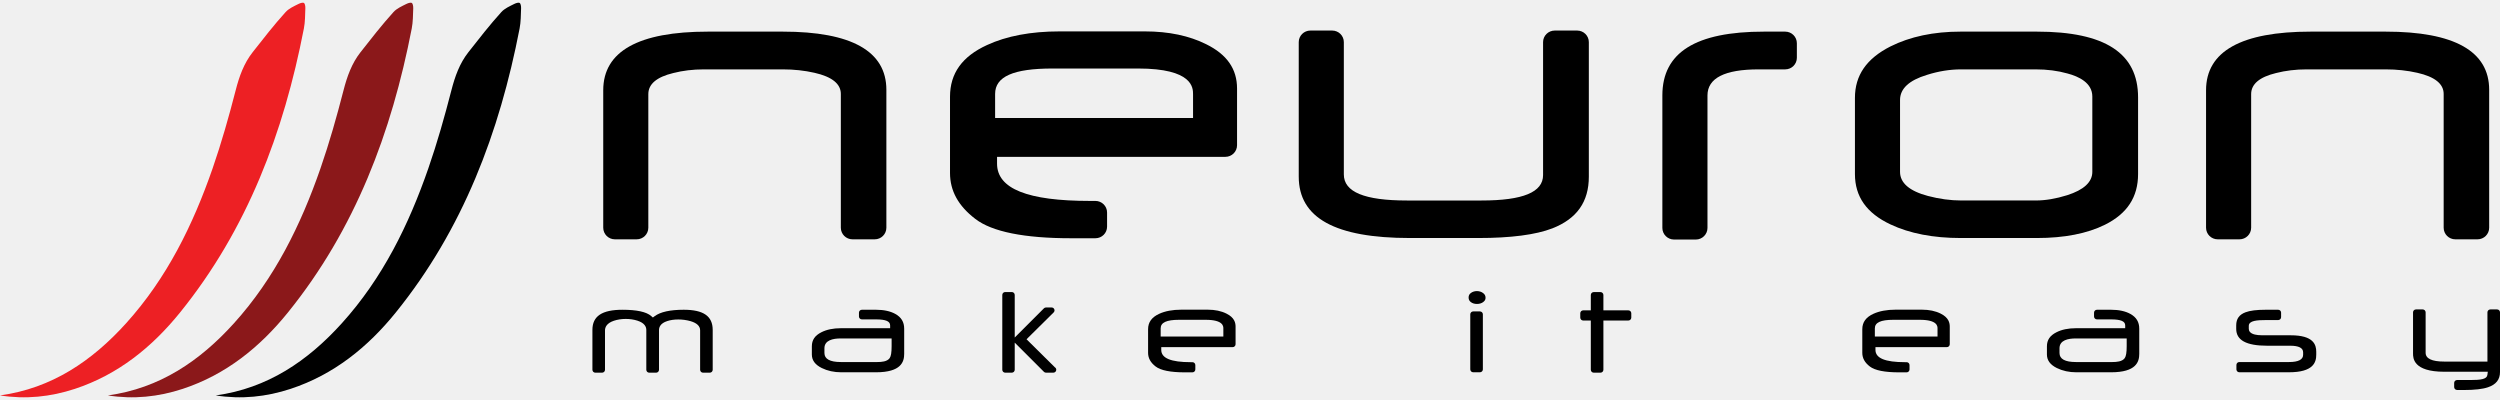
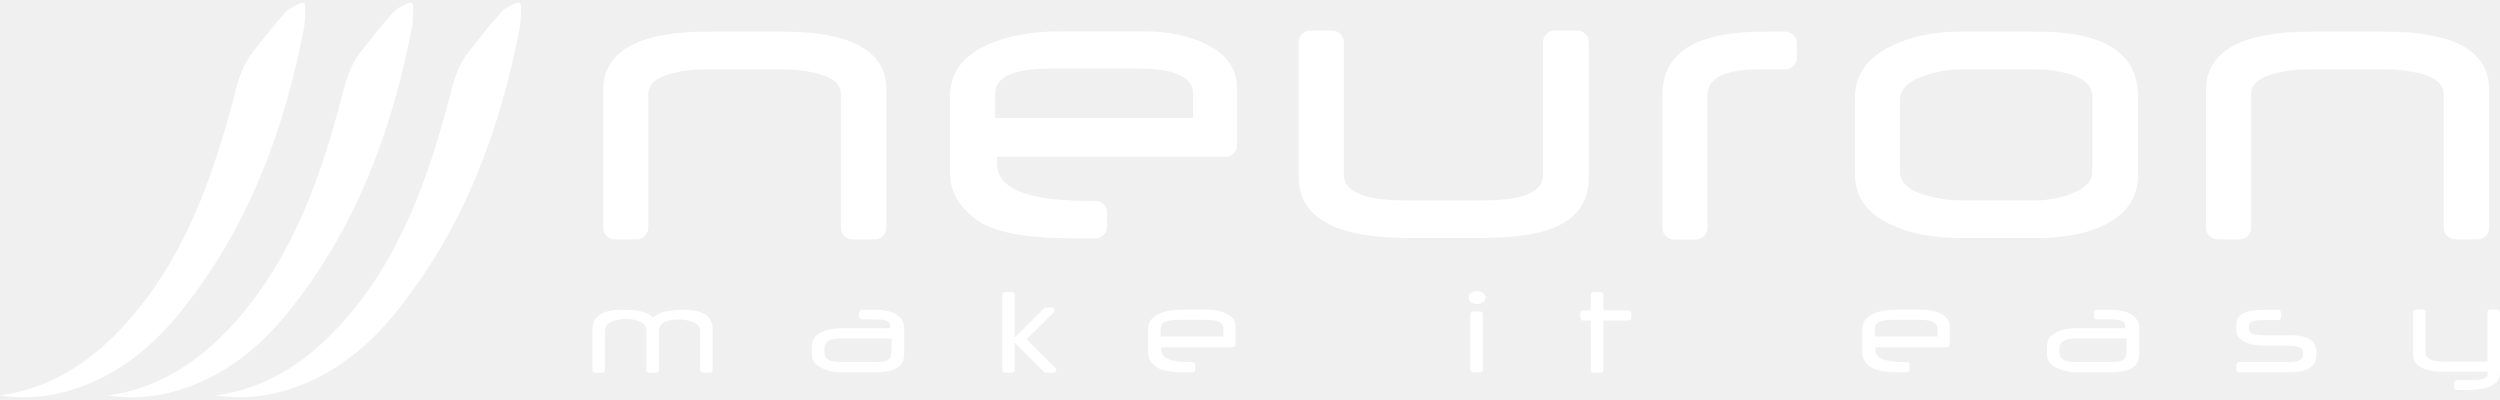
<svg xmlns="http://www.w3.org/2000/svg" width="200" height="32" viewBox="0 0 200 32" fill="none">
-   <path fill-rule="evenodd" clip-rule="evenodd" d="M10.09 25.859C13.344 22.258 15.44 17.994 17.012 13.463C17.721 11.416 18.313 9.324 18.853 7.226C19.138 6.117 19.506 5.077 20.212 4.178C21.067 3.087 21.92 1.992 22.849 0.966C23.112 0.676 23.506 0.504 23.882 0.315C24.054 0.228 24.245 0.188 24.316 0.235C24.388 0.281 24.436 0.474 24.428 0.665C24.409 1.209 24.412 1.758 24.309 2.287C22.701 10.586 19.789 18.336 14.406 24.997C12.164 27.771 9.445 29.972 5.987 31.11C4.043 31.749 2.047 31.959 0 31.633C4.145 31.067 7.363 28.875 10.09 25.859Z" fill="#ED2024" />
-   <path fill-rule="evenodd" clip-rule="evenodd" d="M18.719 25.859C21.974 22.258 24.069 17.994 25.641 13.463C26.351 11.416 26.942 9.324 27.482 7.226C27.769 6.117 28.136 5.077 28.841 4.178C29.697 3.087 30.549 1.992 31.478 0.966C31.74 0.676 32.136 0.504 32.511 0.315C32.684 0.228 32.875 0.188 32.947 0.235C33.017 0.281 33.065 0.474 33.059 0.665C33.038 1.209 33.041 1.758 32.938 2.287C31.33 10.586 28.418 18.336 23.035 24.997C20.794 27.771 18.075 29.972 14.616 31.11C12.673 31.749 10.678 31.959 8.629 31.633C12.774 31.067 15.993 28.875 18.719 25.859Z" fill="#8B181A" />
-   <path fill-rule="evenodd" clip-rule="evenodd" d="M27.348 25.859C30.603 22.258 32.698 17.994 34.269 13.463C34.98 11.416 35.57 9.324 36.111 7.226C36.398 6.117 36.765 5.077 37.47 4.178C38.326 3.087 39.178 1.992 40.107 0.966C40.37 0.676 40.765 0.504 41.14 0.315C41.312 0.228 41.504 0.188 41.575 0.235C41.646 0.281 41.694 0.474 41.687 0.665C41.667 1.209 41.67 1.758 41.567 2.287C39.959 10.586 37.047 18.336 31.664 24.997C29.423 27.771 26.704 29.972 23.245 31.11C21.302 31.749 19.306 31.959 17.258 31.633C21.403 31.067 24.622 28.875 27.348 25.859Z" fill="black" />
-   <path d="M67.267 7.513V18.217C67.267 18.731 67.686 19.146 68.2 19.146H69.977C70.493 19.146 70.91 18.731 70.91 18.217V7.185C70.91 4.096 68.122 2.53 62.622 2.53H56.633C51.076 2.53 48.259 4.108 48.259 7.219V18.217C48.259 18.73 48.676 19.146 49.192 19.146H50.933C51.449 19.146 51.866 18.73 51.866 18.217V7.53C51.866 6.729 52.532 6.163 53.859 5.844C54.616 5.649 55.438 5.55 56.303 5.55H62.622C63.514 5.55 64.366 5.642 65.157 5.823C66.558 6.139 67.267 6.708 67.267 7.513Z" fill="black" />
-   <path d="M96.506 3.543C95.143 2.859 93.492 2.512 91.598 2.512H84.758C82.476 2.512 80.525 2.88 78.963 3.603C76.97 4.516 76.001 5.868 76.001 7.737V13.835C76.001 15.27 76.665 16.474 78.028 17.515C79.359 18.54 81.939 19.06 85.695 19.06H87.633C88.149 19.06 88.566 18.644 88.566 18.131V17.002C88.566 16.49 88.148 16.074 87.633 16.074H87.205C82.199 16.074 79.764 15.099 79.764 13.092V12.547H98.031C98.547 12.547 98.964 12.131 98.964 11.618V7.08C98.964 5.518 98.159 4.36 96.506 3.543ZM79.609 9.441V7.513C79.609 6.127 81.068 5.481 84.202 5.481H91.042C95.444 5.481 95.444 7.036 95.444 7.547V9.441H79.609Z" fill="black" />
-   <path d="M127.107 3.372C127.107 2.859 126.688 2.444 126.173 2.444H124.38C123.865 2.444 123.446 2.859 123.446 3.372V14.008C123.446 15.375 121.837 16.04 118.524 16.04H112.552C109.158 16.04 107.507 15.358 107.507 13.956V3.372C107.507 2.859 107.09 2.444 106.574 2.444H104.832C104.317 2.444 103.899 2.859 103.899 3.372V14.129C103.899 17.434 106.809 19.042 112.795 19.042H118.263C120.868 19.042 122.86 18.782 124.19 18.268C126.153 17.499 127.107 16.145 127.107 14.129V3.372H127.107Z" fill="black" />
-   <path d="M142.816 2.53H141.122C135.649 2.53 132.989 4.199 132.989 7.634V18.234C132.989 18.747 133.408 19.163 133.923 19.163H135.665C136.18 19.163 136.598 18.747 136.598 18.234V7.634C136.598 6.251 137.973 5.55 140.688 5.55H142.816C143.332 5.55 143.749 5.135 143.749 4.622V3.459C143.749 2.946 143.332 2.53 142.816 2.53Z" fill="black" />
-   <path d="M171.046 13.922V7.789C171.046 4.25 168.398 2.53 162.95 2.53H156.839C154.691 2.53 152.808 2.928 151.237 3.715C149.325 4.682 148.395 6.026 148.395 7.824V13.922C148.395 15.734 149.327 17.054 151.241 17.954C152.769 18.677 154.659 19.042 156.856 19.042H162.95C165.144 19.042 166.977 18.684 168.398 17.977C170.179 17.09 171.046 15.764 171.046 13.922ZM152.003 13.749V7.996C152.003 7.097 152.722 6.425 154.155 5.991C155.073 5.698 155.994 5.55 156.891 5.55H162.846C163.773 5.55 164.624 5.659 165.398 5.879C166.305 6.117 167.386 6.63 167.386 7.719V13.749C167.386 14.563 166.708 15.192 165.371 15.617C164.478 15.897 163.634 16.039 162.863 16.039H156.908C156.043 16.039 155.143 15.917 154.233 15.676C152.753 15.283 152.003 14.635 152.003 13.749Z" fill="black" />
-   <path d="M195.493 7.513V18.217C195.493 18.731 195.91 19.146 196.425 19.146H198.201C198.717 19.146 199.134 18.731 199.134 18.217V7.185C199.134 4.096 196.346 2.53 190.848 2.53H184.859C179.302 2.53 176.484 4.108 176.484 7.219V18.217C176.484 18.73 176.902 19.146 177.417 19.146H179.159C179.675 19.146 180.092 18.73 180.092 18.217V7.53C180.092 6.729 180.757 6.163 182.082 5.844C182.841 5.649 183.664 5.55 184.528 5.55H190.848C191.74 5.55 192.591 5.642 193.382 5.823C194.783 6.139 195.493 6.708 195.493 7.513Z" fill="black" />
-   <path d="M54.698 24.78C53.614 24.78 52.833 24.953 52.377 25.292L52.23 25.401L52.093 25.282C51.715 24.949 50.944 24.781 49.801 24.781C48.158 24.781 47.393 25.293 47.393 26.391V29.582C47.393 29.711 47.498 29.815 47.626 29.815H48.166C48.295 29.815 48.4 29.711 48.4 29.582V26.434C48.4 26.19 48.523 25.857 49.111 25.66C49.682 25.469 50.418 25.466 50.994 25.653C51.582 25.841 51.705 26.161 51.705 26.396V29.582C51.705 29.711 51.809 29.815 51.938 29.815H52.488C52.616 29.815 52.721 29.711 52.721 29.582V26.407C52.721 26.174 52.835 25.859 53.38 25.686C53.896 25.514 54.615 25.515 55.236 25.69C55.75 25.841 56.01 26.088 56.01 26.423V29.582C56.01 29.711 56.114 29.815 56.243 29.815H56.783C56.912 29.815 57.016 29.711 57.016 29.582V26.391C57.015 25.292 56.279 24.78 54.698 24.78Z" fill="black" />
-   <path d="M71.628 25.116C71.227 24.893 70.705 24.78 70.078 24.78H68.951C68.822 24.78 68.717 24.884 68.717 25.012V25.319C68.717 25.448 68.822 25.552 68.951 25.552H70.078C70.862 25.552 71.211 25.7 71.211 26.033V26.257H67.265C66.653 26.257 66.126 26.367 65.702 26.585C65.188 26.846 64.948 27.202 64.948 27.707V28.36C64.948 28.825 65.208 29.178 65.743 29.443C66.2 29.669 66.725 29.783 67.304 29.783H70.077C72.101 29.783 72.335 28.94 72.335 28.306V26.295C72.335 25.765 72.104 25.379 71.628 25.116ZM67.239 27.076H71.329V27.696C71.329 28.21 71.281 28.499 71.168 28.657C70.968 28.932 70.514 28.963 70.191 28.963H67.27C66.397 28.963 65.954 28.72 65.954 28.242V27.862C65.954 27.212 66.653 27.076 67.239 27.076Z" fill="black" />
-   <path d="M82.123 27.141L84.292 24.995C84.36 24.929 84.38 24.828 84.344 24.741C84.308 24.654 84.223 24.598 84.128 24.598H83.679C83.617 24.598 83.558 24.622 83.514 24.666L81.178 27.003V23.595C81.178 23.467 81.073 23.363 80.945 23.363H80.416C80.287 23.363 80.183 23.467 80.183 23.595V29.582C80.183 29.71 80.287 29.814 80.416 29.814H80.945C81.073 29.814 81.178 29.71 81.178 29.582V27.409L83.514 29.745C83.558 29.789 83.617 29.814 83.679 29.814H84.257C84.261 29.813 84.264 29.814 84.267 29.814C84.396 29.814 84.501 29.71 84.501 29.581C84.501 29.497 84.455 29.424 84.388 29.383L82.123 27.141Z" fill="black" />
-   <path d="M98.116 25.088C97.701 24.88 97.198 24.774 96.622 24.774H94.503C93.807 24.774 93.21 24.886 92.732 25.107C92.137 25.38 91.847 25.782 91.847 26.337V28.225C91.847 28.651 92.046 29.01 92.453 29.321C92.855 29.631 93.642 29.788 94.793 29.788H95.394C95.522 29.788 95.627 29.684 95.627 29.555V29.206C95.627 29.078 95.522 28.974 95.394 28.974H95.261C93.673 28.974 92.901 28.654 92.901 27.995V27.771H98.613C98.742 27.771 98.846 27.667 98.846 27.538V26.133C98.846 25.839 98.771 25.411 98.116 25.088ZM92.853 26.92V26.267C92.853 25.801 93.323 25.584 94.331 25.584H96.449C97.868 25.584 97.868 26.107 97.868 26.279V26.92H92.853Z" fill="black" />
-   <path d="M118.395 24.914H117.856C117.727 24.914 117.622 25.018 117.622 25.146V29.55C117.622 29.678 117.727 29.782 117.856 29.782H118.395C118.524 29.782 118.629 29.678 118.629 29.55V25.146C118.629 25.018 118.524 24.914 118.395 24.914Z" fill="black" />
-   <path d="M118.643 23.441C118.365 23.233 117.937 23.241 117.679 23.433C117.547 23.527 117.488 23.641 117.488 23.802C117.488 23.963 117.549 24.082 117.679 24.176C117.811 24.27 117.967 24.316 118.159 24.316C118.349 24.316 118.508 24.268 118.645 24.173C118.823 24.051 118.844 23.912 118.844 23.818C118.844 23.661 118.779 23.54 118.643 23.441Z" fill="black" />
-   <path d="M130.269 24.828H128.272V23.6C128.272 23.471 128.167 23.367 128.038 23.367H127.498C127.37 23.367 127.265 23.471 127.265 23.6V24.828H126.655C126.526 24.828 126.421 24.932 126.421 25.061V25.409C126.421 25.538 126.526 25.642 126.655 25.642H127.265V29.582C127.265 29.71 127.37 29.814 127.498 29.814H128.038C128.167 29.814 128.272 29.71 128.272 29.582V25.642H130.269C130.398 25.642 130.503 25.538 130.503 25.409V25.061C130.503 24.932 130.398 24.828 130.269 24.828Z" fill="black" />
-   <path d="M155.251 25.087C154.836 24.88 154.334 24.774 153.757 24.774H151.639C150.943 24.774 150.346 24.886 149.867 25.107C149.272 25.38 148.984 25.782 148.984 26.337V28.225C148.984 28.652 149.181 29.01 149.588 29.321C149.99 29.631 150.777 29.788 151.928 29.788H152.529C152.658 29.788 152.762 29.684 152.762 29.555V29.206C152.762 29.078 152.658 28.974 152.529 28.974H152.397C150.808 28.974 150.037 28.654 150.037 27.995V27.771H155.748C155.877 27.771 155.981 27.667 155.981 27.538V26.133C155.981 25.839 155.905 25.411 155.251 25.087ZM149.988 26.92V26.267C149.988 25.801 150.458 25.584 151.467 25.584H153.585C155.002 25.584 155.002 26.107 155.002 26.279V26.92H149.988Z" fill="black" />
-   <path d="M170.433 25.116C170.033 24.893 169.511 24.78 168.883 24.78H167.756C167.627 24.78 167.523 24.884 167.523 25.012V25.319C167.523 25.448 167.627 25.552 167.756 25.552H168.883C169.668 25.552 170.016 25.7 170.016 26.033V26.257H166.071C165.459 26.257 164.933 26.367 164.508 26.586C163.993 26.846 163.754 27.203 163.754 27.707V28.36C163.754 28.824 164.014 29.178 164.549 29.443C165.006 29.669 165.531 29.783 166.109 29.783H168.883C170.906 29.783 171.141 28.94 171.141 28.306V26.295C171.141 25.765 170.909 25.379 170.433 25.116ZM166.044 27.076H170.135V27.696C170.135 28.211 170.086 28.499 169.973 28.657C169.772 28.932 169.32 28.963 168.996 28.963H166.074C165.202 28.963 164.76 28.72 164.76 28.242V27.862C164.76 27.212 165.458 27.076 166.044 27.076Z" fill="black" />
-   <path d="M183.261 26.823H181.38C180.983 26.823 180.744 26.818 180.644 26.806C180.306 26.773 179.903 26.658 179.903 26.3V26.07C179.903 25.64 180.592 25.605 181.298 25.605H182.255C182.384 25.605 182.488 25.501 182.488 25.372V25.012C182.488 24.884 182.384 24.78 182.255 24.78H181.251C180.536 24.78 179.997 24.847 179.648 24.98C179.135 25.172 178.897 25.506 178.897 26.032V26.31C178.897 27.217 179.706 27.658 181.375 27.658H183.218C183.902 27.658 184.25 27.836 184.25 28.187V28.38C184.25 28.767 183.87 28.963 183.121 28.963H179.146C179.017 28.963 178.913 29.066 178.913 29.195V29.55C178.913 29.678 179.017 29.782 179.146 29.782H183.116C185.074 29.782 185.3 28.982 185.3 28.38V28.145C185.3 27.578 185.088 26.823 183.261 26.823Z" fill="black" />
-   <path d="M199.767 24.754H199.229C199.099 24.754 198.995 24.858 198.995 24.986V28.926H195.54C194.552 28.926 194.05 28.688 194.05 28.22V24.986C194.05 24.857 193.946 24.754 193.817 24.754H193.277C193.148 24.754 193.043 24.857 193.043 24.986V28.273C193.043 28.636 193.043 29.74 195.541 29.74H199.024L198.992 29.993C198.949 30.335 198.459 30.402 197.626 30.402H196.567C196.437 30.402 196.333 30.506 196.333 30.634V30.965C196.333 31.092 196.436 31.197 196.565 31.198L197.108 31.201H197.109C197.967 31.201 198.616 31.127 199.035 30.982C199.684 30.765 200 30.366 200 29.763V24.986C200.001 24.857 199.896 24.754 199.767 24.754Z" fill="black" />
+   <path fill-rule="evenodd" clip-rule="evenodd" d="M10.09 25.859C13.344 22.258 15.44 17.994 17.012 13.463C17.721 11.416 18.313 9.324 18.853 7.226C19.138 6.117 19.506 5.077 20.212 4.178C21.067 3.087 21.92 1.992 22.849 0.966C23.112 0.676 23.506 0.504 23.882 0.315C24.054 0.228 24.245 0.188 24.316 0.235C24.388 0.281 24.436 0.474 24.428 0.665C24.409 1.209 24.412 1.758 24.309 2.287C22.701 10.586 19.789 18.336 14.406 24.997C12.164 27.771 9.445 29.972 5.987 31.11C4.043 31.749 2.047 31.959 0 31.633C4.145 31.067 7.363 28.875 10.09 25.859Z" fill="white" />
+   <path fill-rule="evenodd" clip-rule="evenodd" d="M18.719 25.859C21.974 22.258 24.069 17.994 25.641 13.463C26.351 11.416 26.942 9.324 27.483 7.226C27.769 6.117 28.136 5.077 28.841 4.178C29.697 3.087 30.549 1.992 31.478 0.966C31.74 0.676 32.136 0.504 32.511 0.315C32.684 0.228 32.876 0.188 32.947 0.235C33.017 0.281 33.065 0.474 33.059 0.665C33.039 1.209 33.041 1.758 32.938 2.287C31.33 10.586 28.418 18.336 23.035 24.997C20.794 27.771 18.075 29.972 14.616 31.11C12.673 31.749 10.678 31.959 8.629 31.633C12.774 31.067 15.993 28.875 18.719 25.859Z" fill="white" />
+   <path fill-rule="evenodd" clip-rule="evenodd" d="M27.348 25.859C30.603 22.258 32.698 17.994 34.269 13.463C34.98 11.416 35.57 9.324 36.111 7.226C36.398 6.117 36.765 5.077 37.47 4.178C38.326 3.087 39.178 1.992 40.107 0.966C40.37 0.676 40.765 0.504 41.14 0.315C41.312 0.228 41.504 0.188 41.575 0.235C41.646 0.281 41.694 0.474 41.687 0.665C41.667 1.209 41.67 1.758 41.567 2.287C39.959 10.586 37.047 18.336 31.664 24.997C29.423 27.771 26.704 29.972 23.245 31.11C21.302 31.749 19.306 31.959 17.258 31.633C21.403 31.067 24.622 28.875 27.348 25.859Z" fill="white" />
+   <path d="M67.267 7.513V18.217C67.267 18.731 67.686 19.146 68.2 19.146H69.977C70.493 19.146 70.91 18.731 70.91 18.217V7.185C70.91 4.096 68.122 2.53 62.622 2.53H56.633C51.076 2.53 48.259 4.108 48.259 7.219V18.217C48.259 18.73 48.676 19.146 49.192 19.146H50.933C51.449 19.146 51.866 18.73 51.866 18.217V7.53C51.866 6.729 52.532 6.163 53.859 5.844C54.616 5.649 55.438 5.55 56.303 5.55H62.622C63.514 5.55 64.366 5.642 65.157 5.823C66.558 6.139 67.267 6.708 67.267 7.513Z" fill="white" />
+   <path d="M96.506 3.543C95.143 2.859 93.492 2.512 91.598 2.512H84.758C82.476 2.512 80.525 2.88 78.963 3.603C76.97 4.516 76.001 5.868 76.001 7.737V13.835C76.001 15.27 76.665 16.474 78.028 17.515C79.359 18.54 81.939 19.06 85.695 19.06H87.633C88.149 19.06 88.566 18.644 88.566 18.131V17.002C88.566 16.49 88.148 16.074 87.633 16.074H87.205C82.199 16.074 79.764 15.099 79.764 13.092V12.547H98.031C98.547 12.547 98.964 12.131 98.964 11.618V7.08C98.964 5.518 98.159 4.36 96.506 3.543ZM79.609 9.441V7.513C79.609 6.127 81.068 5.481 84.202 5.481H91.042C95.444 5.481 95.444 7.036 95.444 7.547V9.441H79.609Z" fill="white" />
+   <path d="M127.107 3.372C127.107 2.859 126.688 2.444 126.173 2.444H124.38C123.865 2.444 123.446 2.859 123.446 3.372V14.008C123.446 15.375 121.837 16.04 118.524 16.04H112.552C109.157 16.04 107.507 15.358 107.507 13.956V3.372C107.507 2.859 107.09 2.444 106.574 2.444H104.832C104.317 2.444 103.899 2.859 103.899 3.372V14.129C103.899 17.434 106.809 19.042 112.795 19.042H118.263C120.868 19.042 122.86 18.782 124.19 18.268C126.153 17.499 127.107 16.145 127.107 14.129V3.372H127.107Z" fill="white" />
+   <path d="M142.816 2.53H141.121C135.649 2.53 132.989 4.199 132.989 7.634V18.234C132.989 18.747 133.408 19.163 133.923 19.163H135.665C136.18 19.163 136.597 18.747 136.597 18.234V7.634C136.597 6.251 137.973 5.55 140.688 5.55H142.816C143.332 5.55 143.749 5.135 143.749 4.622V3.459C143.749 2.946 143.332 2.53 142.816 2.53Z" fill="white" />
+   <path d="M171.046 13.922V7.789C171.046 4.25 168.398 2.53 162.95 2.53H156.839C154.691 2.53 152.808 2.928 151.237 3.715C149.325 4.682 148.395 6.026 148.395 7.824V13.922C148.395 15.734 149.326 17.054 151.241 17.954C152.769 18.677 154.659 19.042 156.856 19.042H162.95C165.144 19.042 166.977 18.684 168.398 17.977C170.179 17.09 171.046 15.764 171.046 13.922ZM152.002 13.749V7.996C152.002 7.097 152.722 6.425 154.155 5.991C155.073 5.698 155.994 5.55 156.891 5.55H162.846C163.773 5.55 164.624 5.659 165.398 5.879C166.305 6.117 167.386 6.63 167.386 7.719V13.749C167.386 14.563 166.707 15.192 165.371 15.617C164.478 15.897 163.634 16.039 162.863 16.039H156.908C156.043 16.039 155.143 15.917 154.233 15.676C152.753 15.283 152.002 14.635 152.002 13.749Z" fill="white" />
+   <path d="M195.492 7.513V18.217C195.492 18.731 195.91 19.146 196.425 19.146H198.201C198.717 19.146 199.134 18.731 199.134 18.217V7.185C199.134 4.096 196.346 2.53 190.847 2.53H184.859C179.302 2.53 176.484 4.108 176.484 7.219V18.217C176.484 18.73 176.902 19.146 177.417 19.146H179.159C179.674 19.146 180.092 18.73 180.092 18.217V7.53C180.092 6.729 180.757 6.163 182.082 5.844C182.841 5.649 183.664 5.55 184.528 5.55H190.848C191.74 5.55 192.591 5.642 193.381 5.823C194.783 6.139 195.492 6.708 195.492 7.513Z" fill="white" />
+   <path d="M54.698 24.78C53.614 24.78 52.833 24.953 52.376 25.292L52.23 25.401L52.093 25.282C51.715 24.949 50.944 24.781 49.801 24.781C48.158 24.781 47.393 25.293 47.393 26.391V29.582C47.393 29.711 47.498 29.815 47.626 29.815H48.166C48.295 29.815 48.4 29.711 48.4 29.582V26.434C48.4 26.19 48.523 25.857 49.111 25.66C49.682 25.469 50.418 25.466 50.994 25.653C51.581 25.841 51.705 26.161 51.705 26.396V29.582C51.705 29.711 51.809 29.815 51.938 29.815H52.487C52.616 29.815 52.721 29.711 52.721 29.582V26.407C52.721 26.174 52.835 25.859 53.38 25.686C53.896 25.514 54.615 25.515 55.236 25.69C55.749 25.841 56.01 26.088 56.01 26.423V29.582C56.01 29.711 56.114 29.815 56.243 29.815H56.783C56.912 29.815 57.016 29.711 57.016 29.582V26.391C57.015 25.292 56.279 24.78 54.698 24.78Z" fill="white" />
+   <path d="M71.628 25.116C71.227 24.893 70.705 24.78 70.078 24.78H68.951C68.822 24.78 68.717 24.884 68.717 25.012V25.319C68.717 25.448 68.822 25.552 68.951 25.552H70.078C70.862 25.552 71.211 25.7 71.211 26.033V26.257H67.265C66.653 26.257 66.126 26.367 65.702 26.585C65.188 26.846 64.948 27.202 64.948 27.707V28.36C64.948 28.825 65.208 29.178 65.743 29.443C66.2 29.669 66.725 29.783 67.304 29.783H70.077C72.101 29.783 72.335 28.94 72.335 28.306V26.295C72.335 25.765 72.104 25.379 71.628 25.116ZM67.239 27.076H71.329V27.696C71.329 28.21 71.281 28.499 71.168 28.657C70.968 28.932 70.514 28.963 70.191 28.963H67.27C66.397 28.963 65.954 28.72 65.954 28.242V27.862C65.954 27.212 66.653 27.076 67.239 27.076Z" fill="white" />
+   <path d="M82.123 27.141L84.292 24.995C84.36 24.929 84.38 24.828 84.344 24.741C84.308 24.654 84.223 24.598 84.128 24.598H83.679C83.617 24.598 83.558 24.622 83.514 24.666L81.178 27.003V23.595C81.178 23.467 81.073 23.363 80.944 23.363H80.416C80.287 23.363 80.182 23.467 80.182 23.595V29.582C80.182 29.71 80.287 29.814 80.416 29.814H80.944C81.073 29.814 81.178 29.71 81.178 29.582V27.409L83.514 29.745C83.558 29.789 83.617 29.814 83.679 29.814H84.257C84.261 29.813 84.264 29.814 84.267 29.814C84.396 29.814 84.501 29.71 84.501 29.581C84.501 29.497 84.455 29.424 84.388 29.383L82.123 27.141Z" fill="white" />
+   <path d="M98.115 25.088C97.701 24.88 97.198 24.774 96.621 24.774H94.503C93.807 24.774 93.21 24.886 92.732 25.107C92.137 25.38 91.847 25.782 91.847 26.337V28.225C91.847 28.651 92.045 29.01 92.453 29.321C92.855 29.631 93.642 29.788 94.793 29.788H95.393C95.522 29.788 95.627 29.684 95.627 29.555V29.206C95.627 29.078 95.522 28.974 95.393 28.974H95.261C93.673 28.974 92.901 28.654 92.901 27.995V27.771H98.613C98.742 27.771 98.846 27.667 98.846 27.538V26.133C98.846 25.839 98.77 25.411 98.115 25.088ZM92.853 26.92V26.267C92.853 25.801 93.323 25.584 94.331 25.584H96.449C97.868 25.584 97.868 26.107 97.868 26.279V26.92H92.853Z" fill="white" />
+   <path d="M118.395 24.914H117.856C117.727 24.914 117.622 25.018 117.622 25.146V29.55C117.622 29.678 117.727 29.782 117.856 29.782H118.395C118.524 29.782 118.629 29.678 118.629 29.55V25.146C118.629 25.018 118.524 24.914 118.395 24.914Z" fill="white" />
+   <path d="M118.643 23.441C118.365 23.233 117.936 23.241 117.679 23.433C117.547 23.527 117.488 23.641 117.488 23.802C117.488 23.963 117.549 24.082 117.679 24.176C117.81 24.27 117.967 24.316 118.159 24.316C118.349 24.316 118.508 24.268 118.645 24.173C118.822 24.051 118.844 23.912 118.844 23.818C118.844 23.661 118.779 23.54 118.643 23.441Z" fill="white" />
+   <path d="M130.269 24.828H128.272V23.6C128.272 23.471 128.167 23.367 128.038 23.367H127.498C127.37 23.367 127.265 23.471 127.265 23.6V24.828H126.654C126.526 24.828 126.421 24.932 126.421 25.061V25.409C126.421 25.538 126.526 25.642 126.654 25.642H127.265V29.582C127.265 29.71 127.37 29.814 127.498 29.814H128.038C128.167 29.814 128.272 29.71 128.272 29.582V25.642H130.269C130.398 25.642 130.503 25.538 130.503 25.409V25.061C130.503 24.932 130.398 24.828 130.269 24.828Z" fill="white" />
+   <path d="M155.251 25.087C154.835 24.88 154.334 24.774 153.757 24.774H151.639C150.943 24.774 150.346 24.886 149.867 25.107C149.272 25.38 148.983 25.782 148.983 26.337V28.225C148.983 28.652 149.181 29.01 149.588 29.321C149.99 29.631 150.777 29.788 151.928 29.788H152.529C152.658 29.788 152.762 29.684 152.762 29.555V29.206C152.762 29.078 152.658 28.974 152.529 28.974H152.397C150.808 28.974 150.037 28.654 150.037 27.995V27.771H155.748C155.877 27.771 155.981 27.667 155.981 27.538V26.133C155.981 25.839 155.905 25.411 155.251 25.087ZM149.988 26.92V26.267C149.988 25.801 150.457 25.584 151.466 25.584H153.585C155.002 25.584 155.002 26.107 155.002 26.279V26.92H149.988Z" fill="white" />
+   <path d="M170.433 25.116C170.033 24.893 169.511 24.78 168.883 24.78H167.756C167.627 24.78 167.522 24.884 167.522 25.012V25.319C167.522 25.448 167.627 25.552 167.756 25.552H168.883C169.667 25.552 170.016 25.7 170.016 26.033V26.257H166.071C165.459 26.257 164.933 26.367 164.507 26.586C163.992 26.846 163.754 27.203 163.754 27.707V28.36C163.754 28.824 164.014 29.178 164.549 29.443C165.006 29.669 165.531 29.783 166.109 29.783H168.883C170.906 29.783 171.14 28.94 171.14 28.306V26.295C171.14 25.765 170.909 25.379 170.433 25.116ZM166.044 27.076H170.135V27.696C170.135 28.211 170.086 28.499 169.973 28.657C169.772 28.932 169.32 28.963 168.996 28.963H166.074C165.202 28.963 164.76 28.72 164.76 28.242V27.862C164.76 27.212 165.458 27.076 166.044 27.076Z" fill="white" />
+   <path d="M183.261 26.823H181.38C180.983 26.823 180.744 26.818 180.644 26.806C180.306 26.773 179.903 26.658 179.903 26.3V26.07C179.903 25.64 180.592 25.605 181.298 25.605H182.255C182.384 25.605 182.488 25.501 182.488 25.372V25.012C182.488 24.884 182.384 24.78 182.255 24.78H181.251C180.536 24.78 179.997 24.847 179.648 24.98C179.135 25.172 178.897 25.506 178.897 26.032V26.31C178.897 27.217 179.706 27.658 181.375 27.658H183.218C183.902 27.658 184.25 27.836 184.25 28.187V28.38C184.25 28.767 183.87 28.963 183.121 28.963H179.146C179.017 28.963 178.913 29.066 178.913 29.195V29.55C178.913 29.678 179.017 29.782 179.146 29.782H183.116C185.074 29.782 185.3 28.982 185.3 28.38V28.145C185.3 27.578 185.088 26.823 183.261 26.823Z" fill="white" />
+   <path d="M199.767 24.754H199.229C199.099 24.754 198.995 24.858 198.995 24.986V28.926H195.54C194.552 28.926 194.05 28.688 194.05 28.22V24.986C194.05 24.857 193.946 24.754 193.817 24.754H193.277C193.148 24.754 193.043 24.857 193.043 24.986V28.273C193.043 28.636 193.043 29.74 195.541 29.74H199.024L198.992 29.993C198.949 30.335 198.459 30.402 197.626 30.402H196.567C196.437 30.402 196.333 30.506 196.333 30.634V30.965C196.333 31.092 196.436 31.197 196.565 31.198L197.108 31.201H197.109C197.967 31.201 198.616 31.127 199.035 30.982C199.684 30.765 200 30.366 200 29.763V24.986C200.001 24.857 199.896 24.754 199.767 24.754Z" fill="white" />
</svg>
